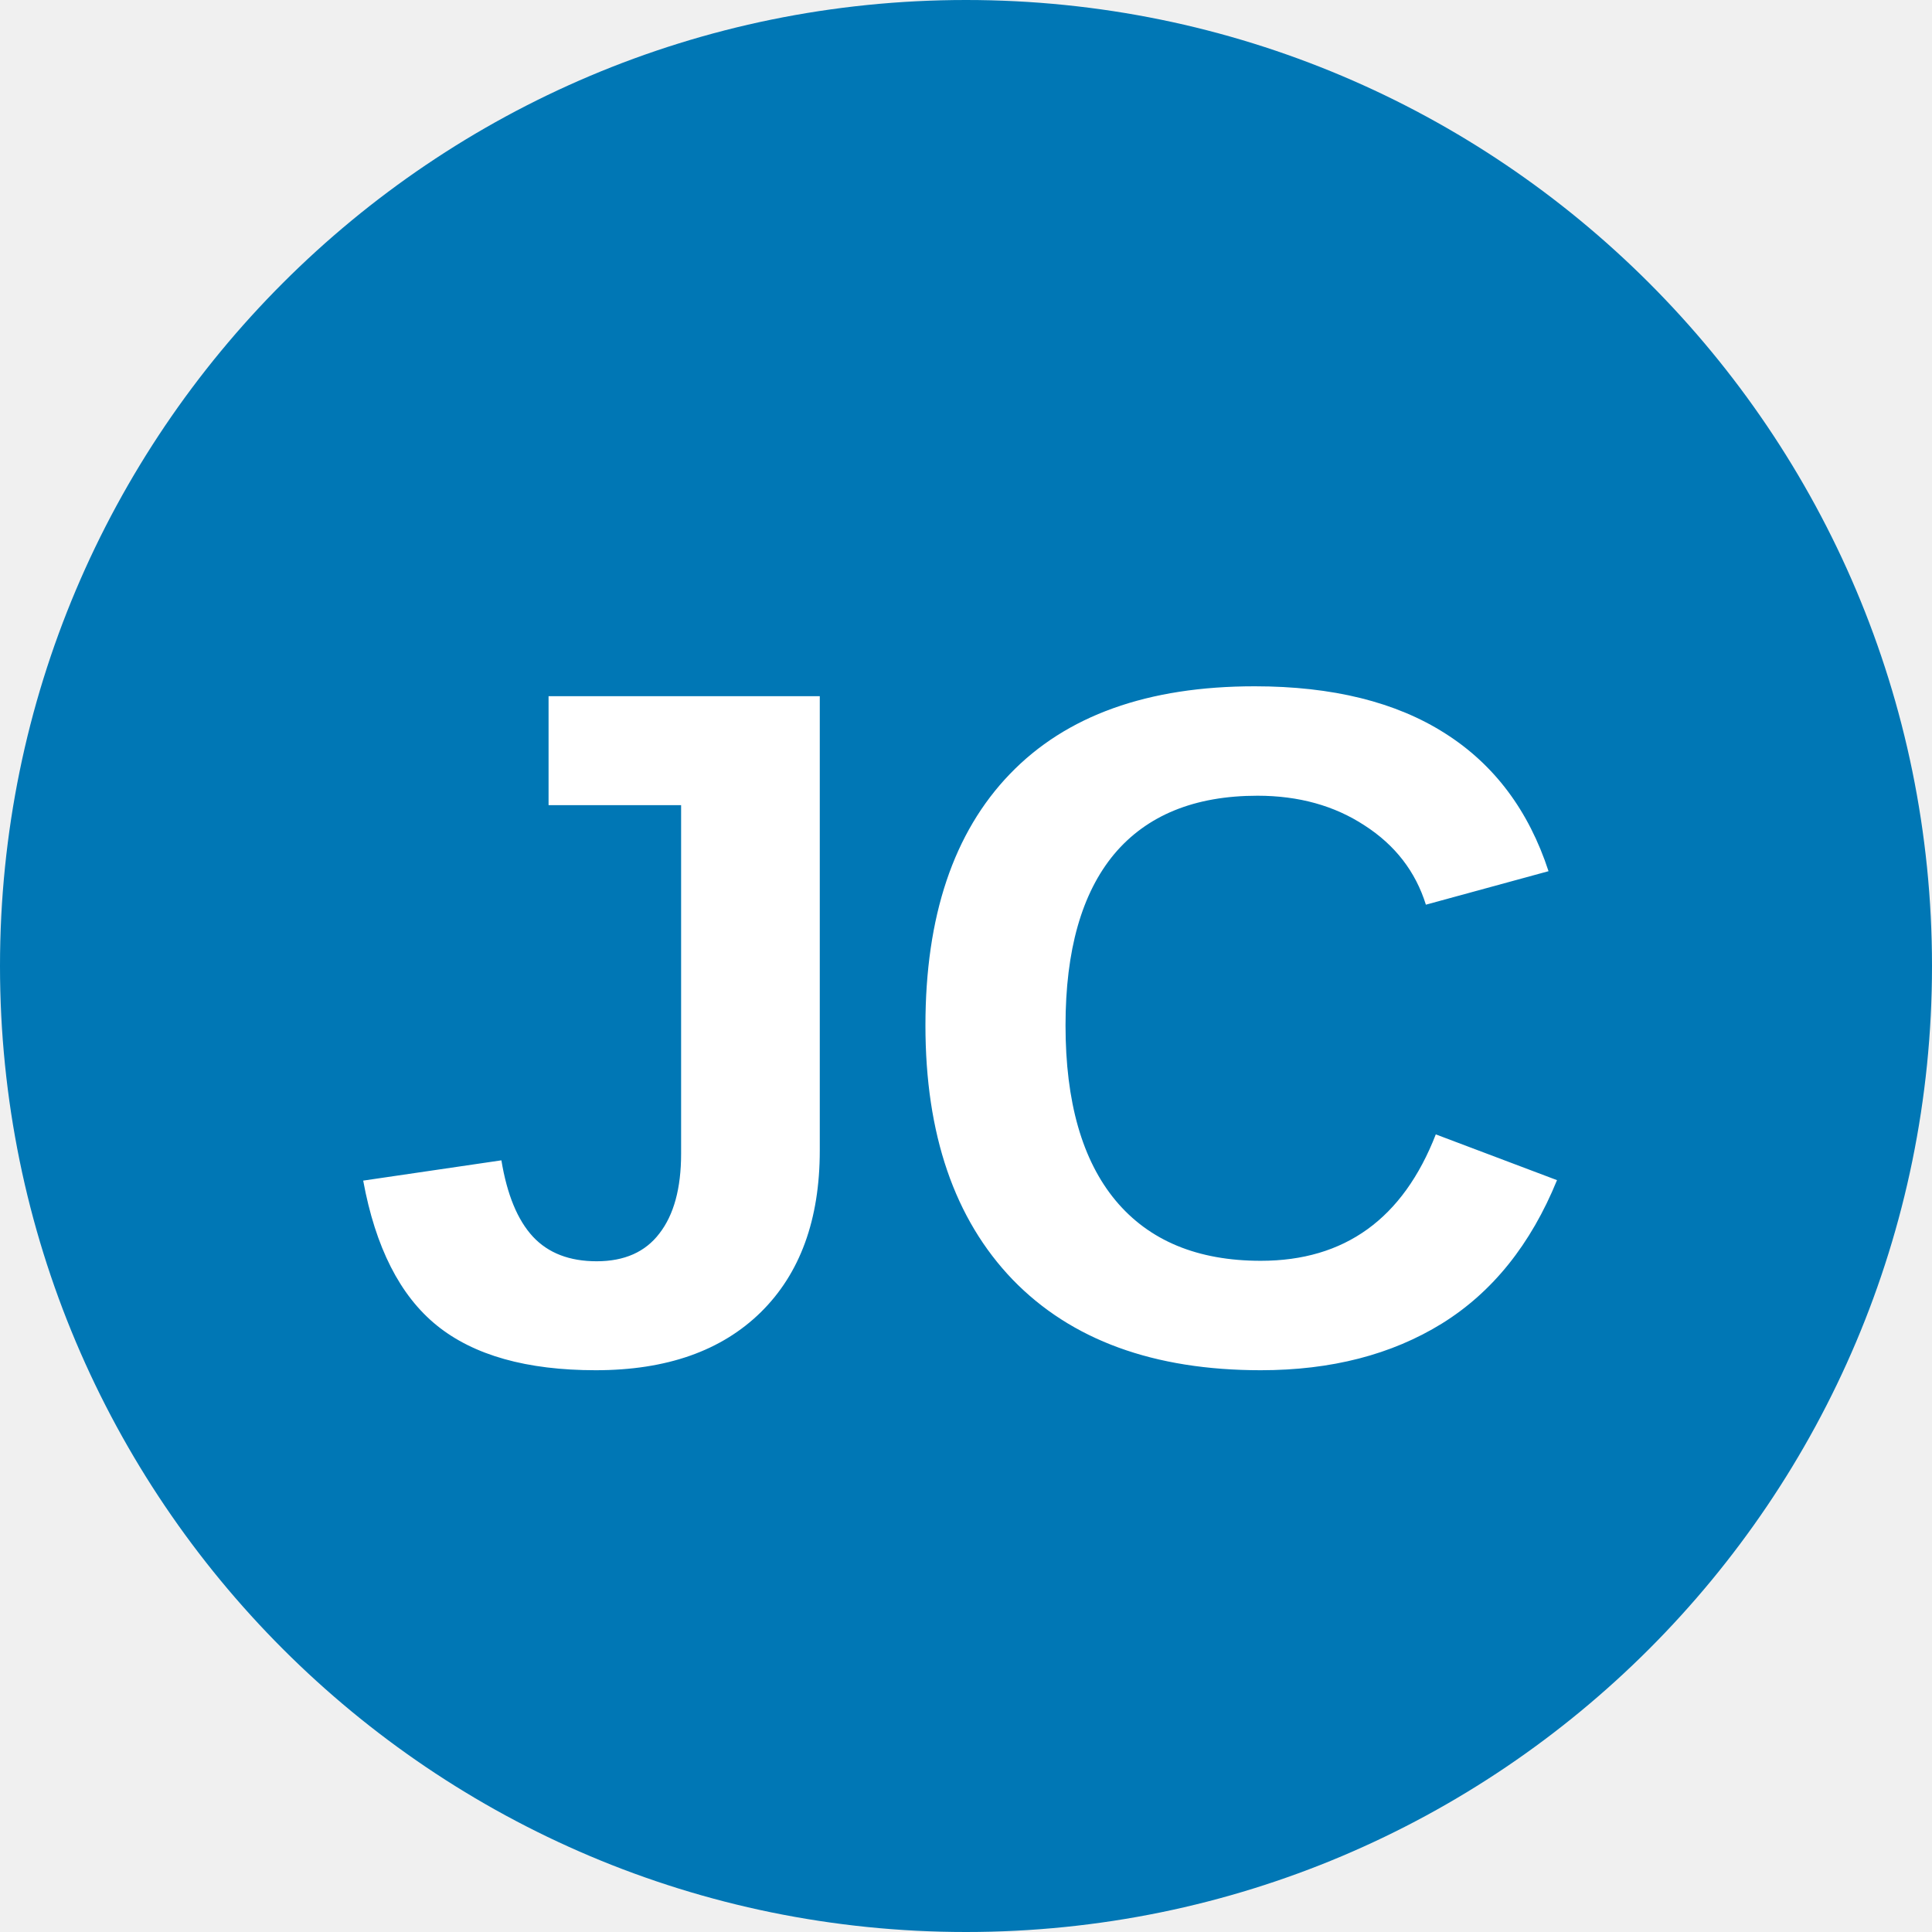
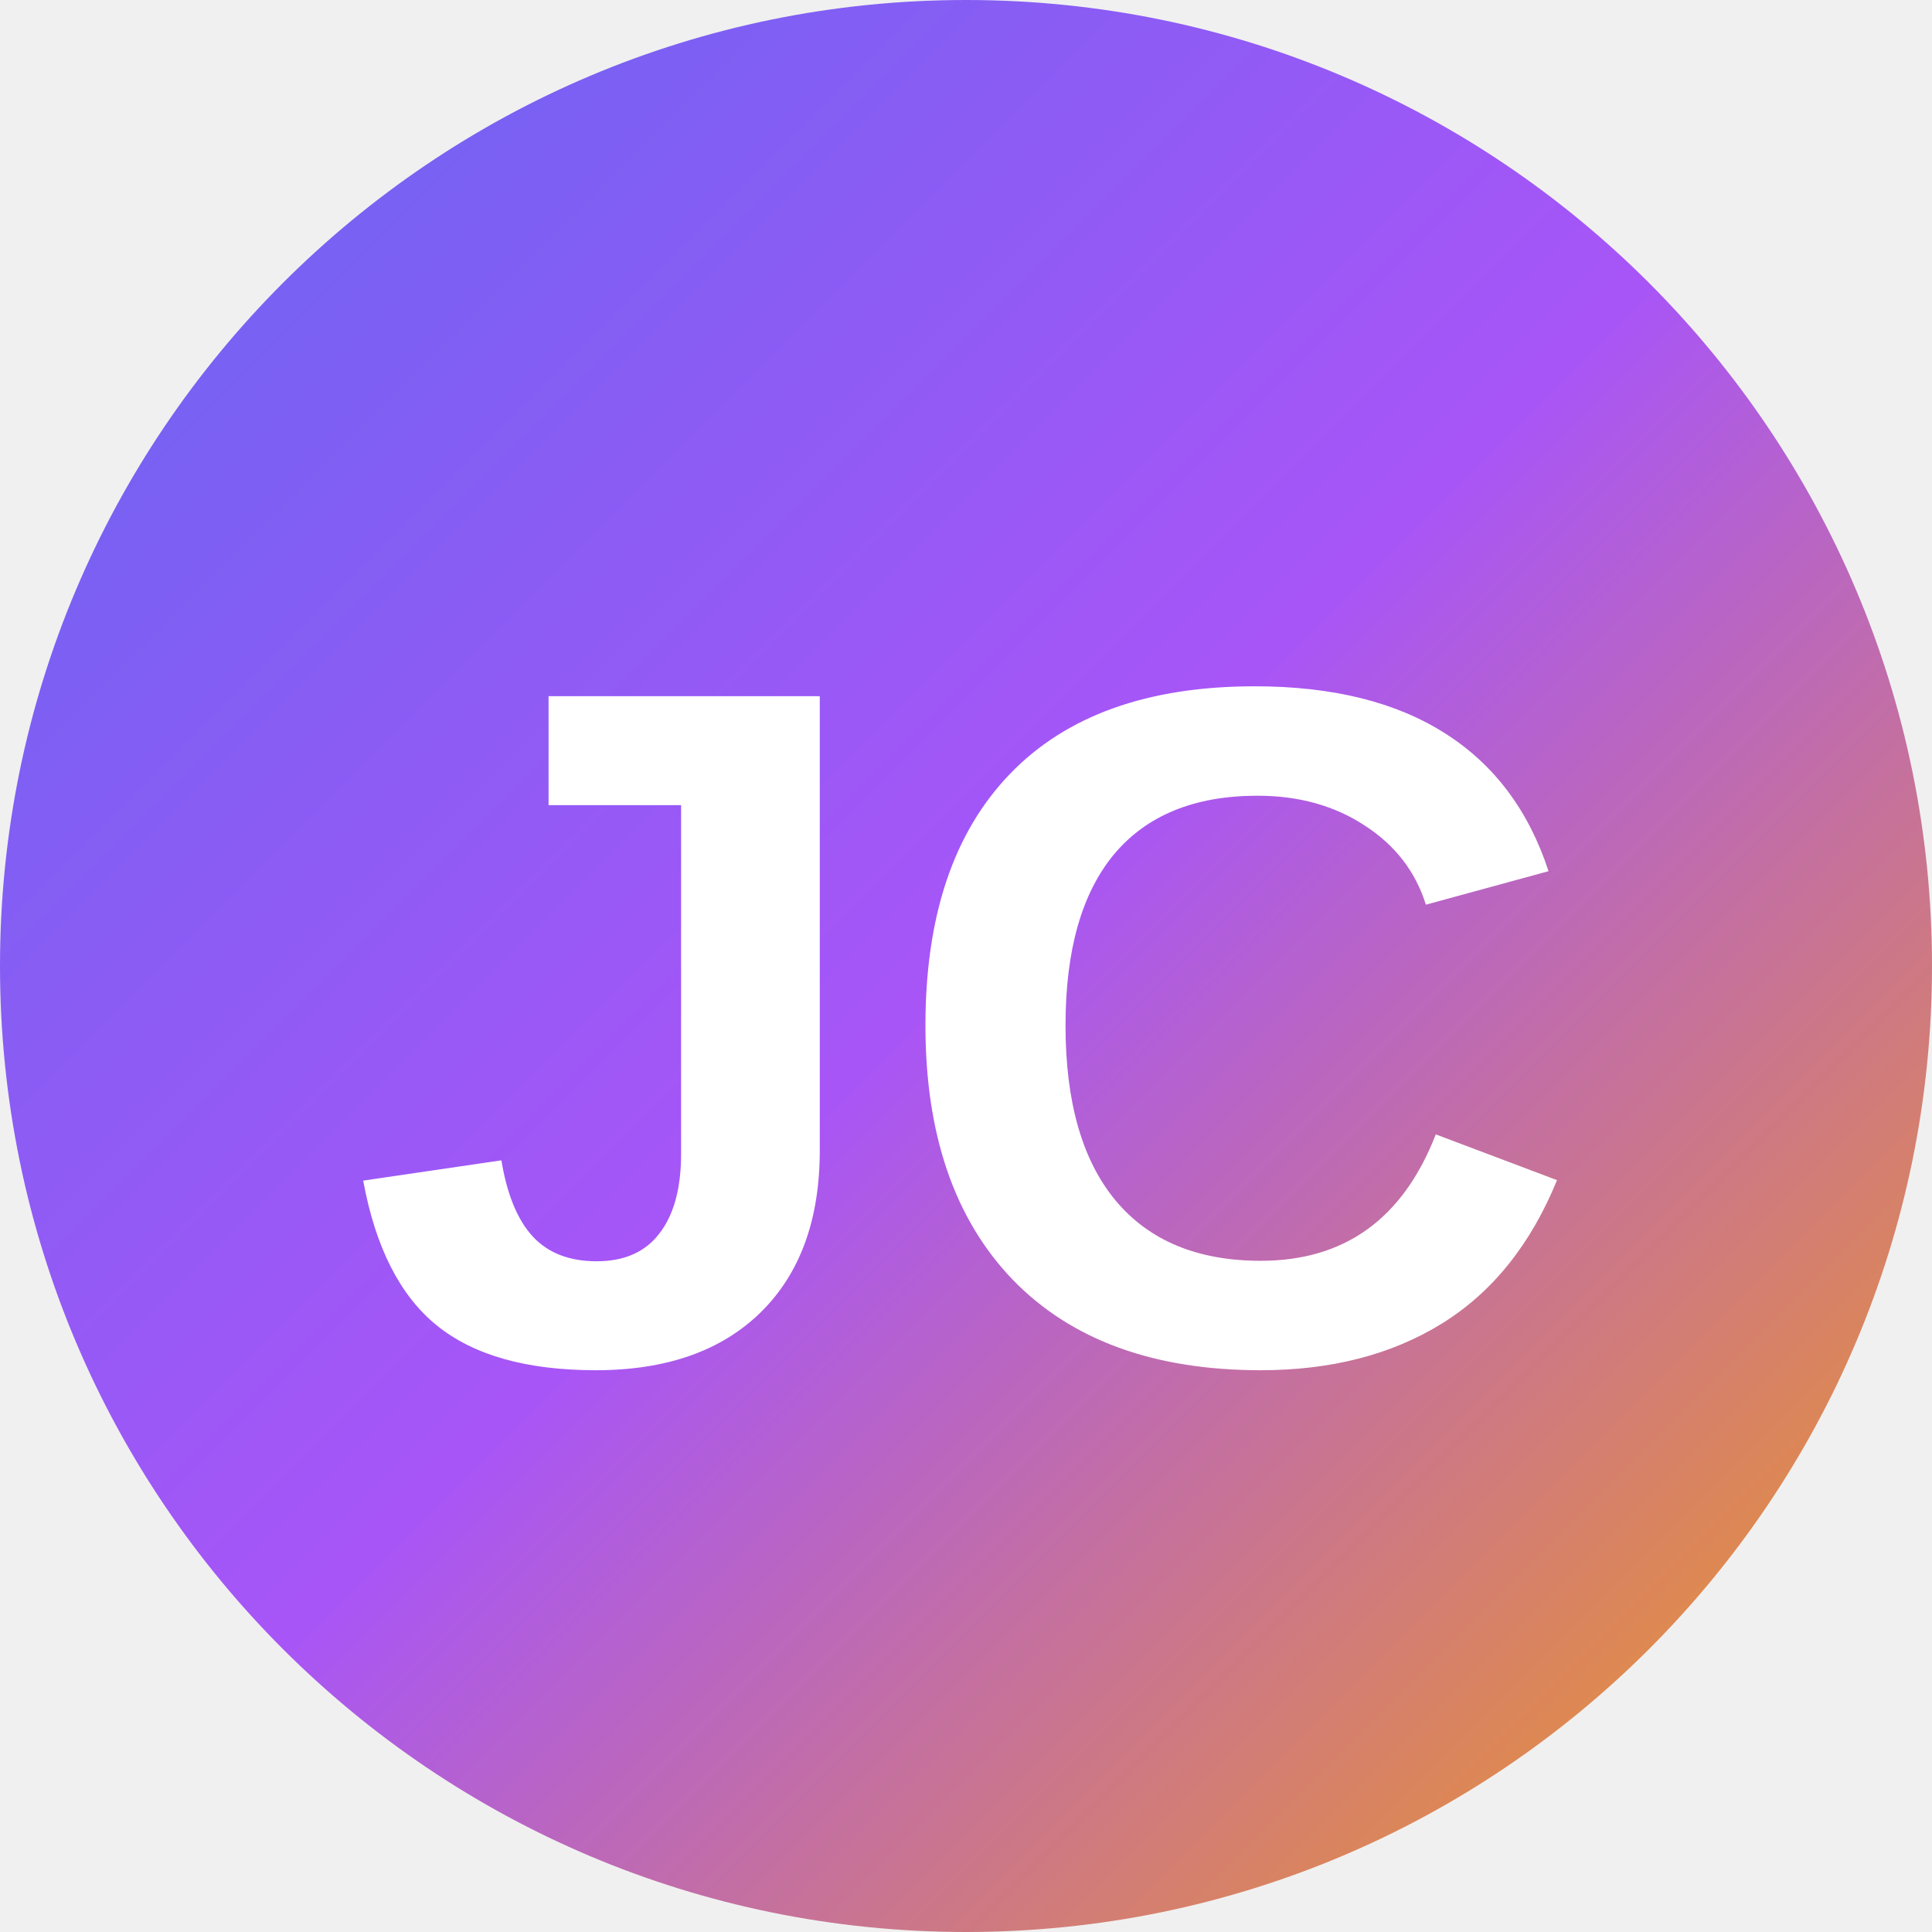
<svg xmlns="http://www.w3.org/2000/svg" viewBox="0 0 64 64">
-   <circle cx="32" cy="32" r="32" fill="#0077b5" />
+   <defs>
+     <linearGradient id="grad" x1="0%" y1="0%" x2="100%" y2="100%">
+       <stop offset="0%" stop-color="#6366f1" />
+       <stop offset="50%" stop-color="#a855f7" />
+       <stop offset="100%" stop-color="#f59e0b" />
+     </linearGradient>
+   </defs>
+   <circle cx="32" cy="32" r="32" fill="url(#grad)" />
  <text x="32" y="36" text-anchor="middle" fill="#fff" font-family="Segoe UI, Arial, sans-serif" font-size="32" font-weight="bold" alignment-baseline="middle" dominant-baseline="middle">JC</text>
</svg>
